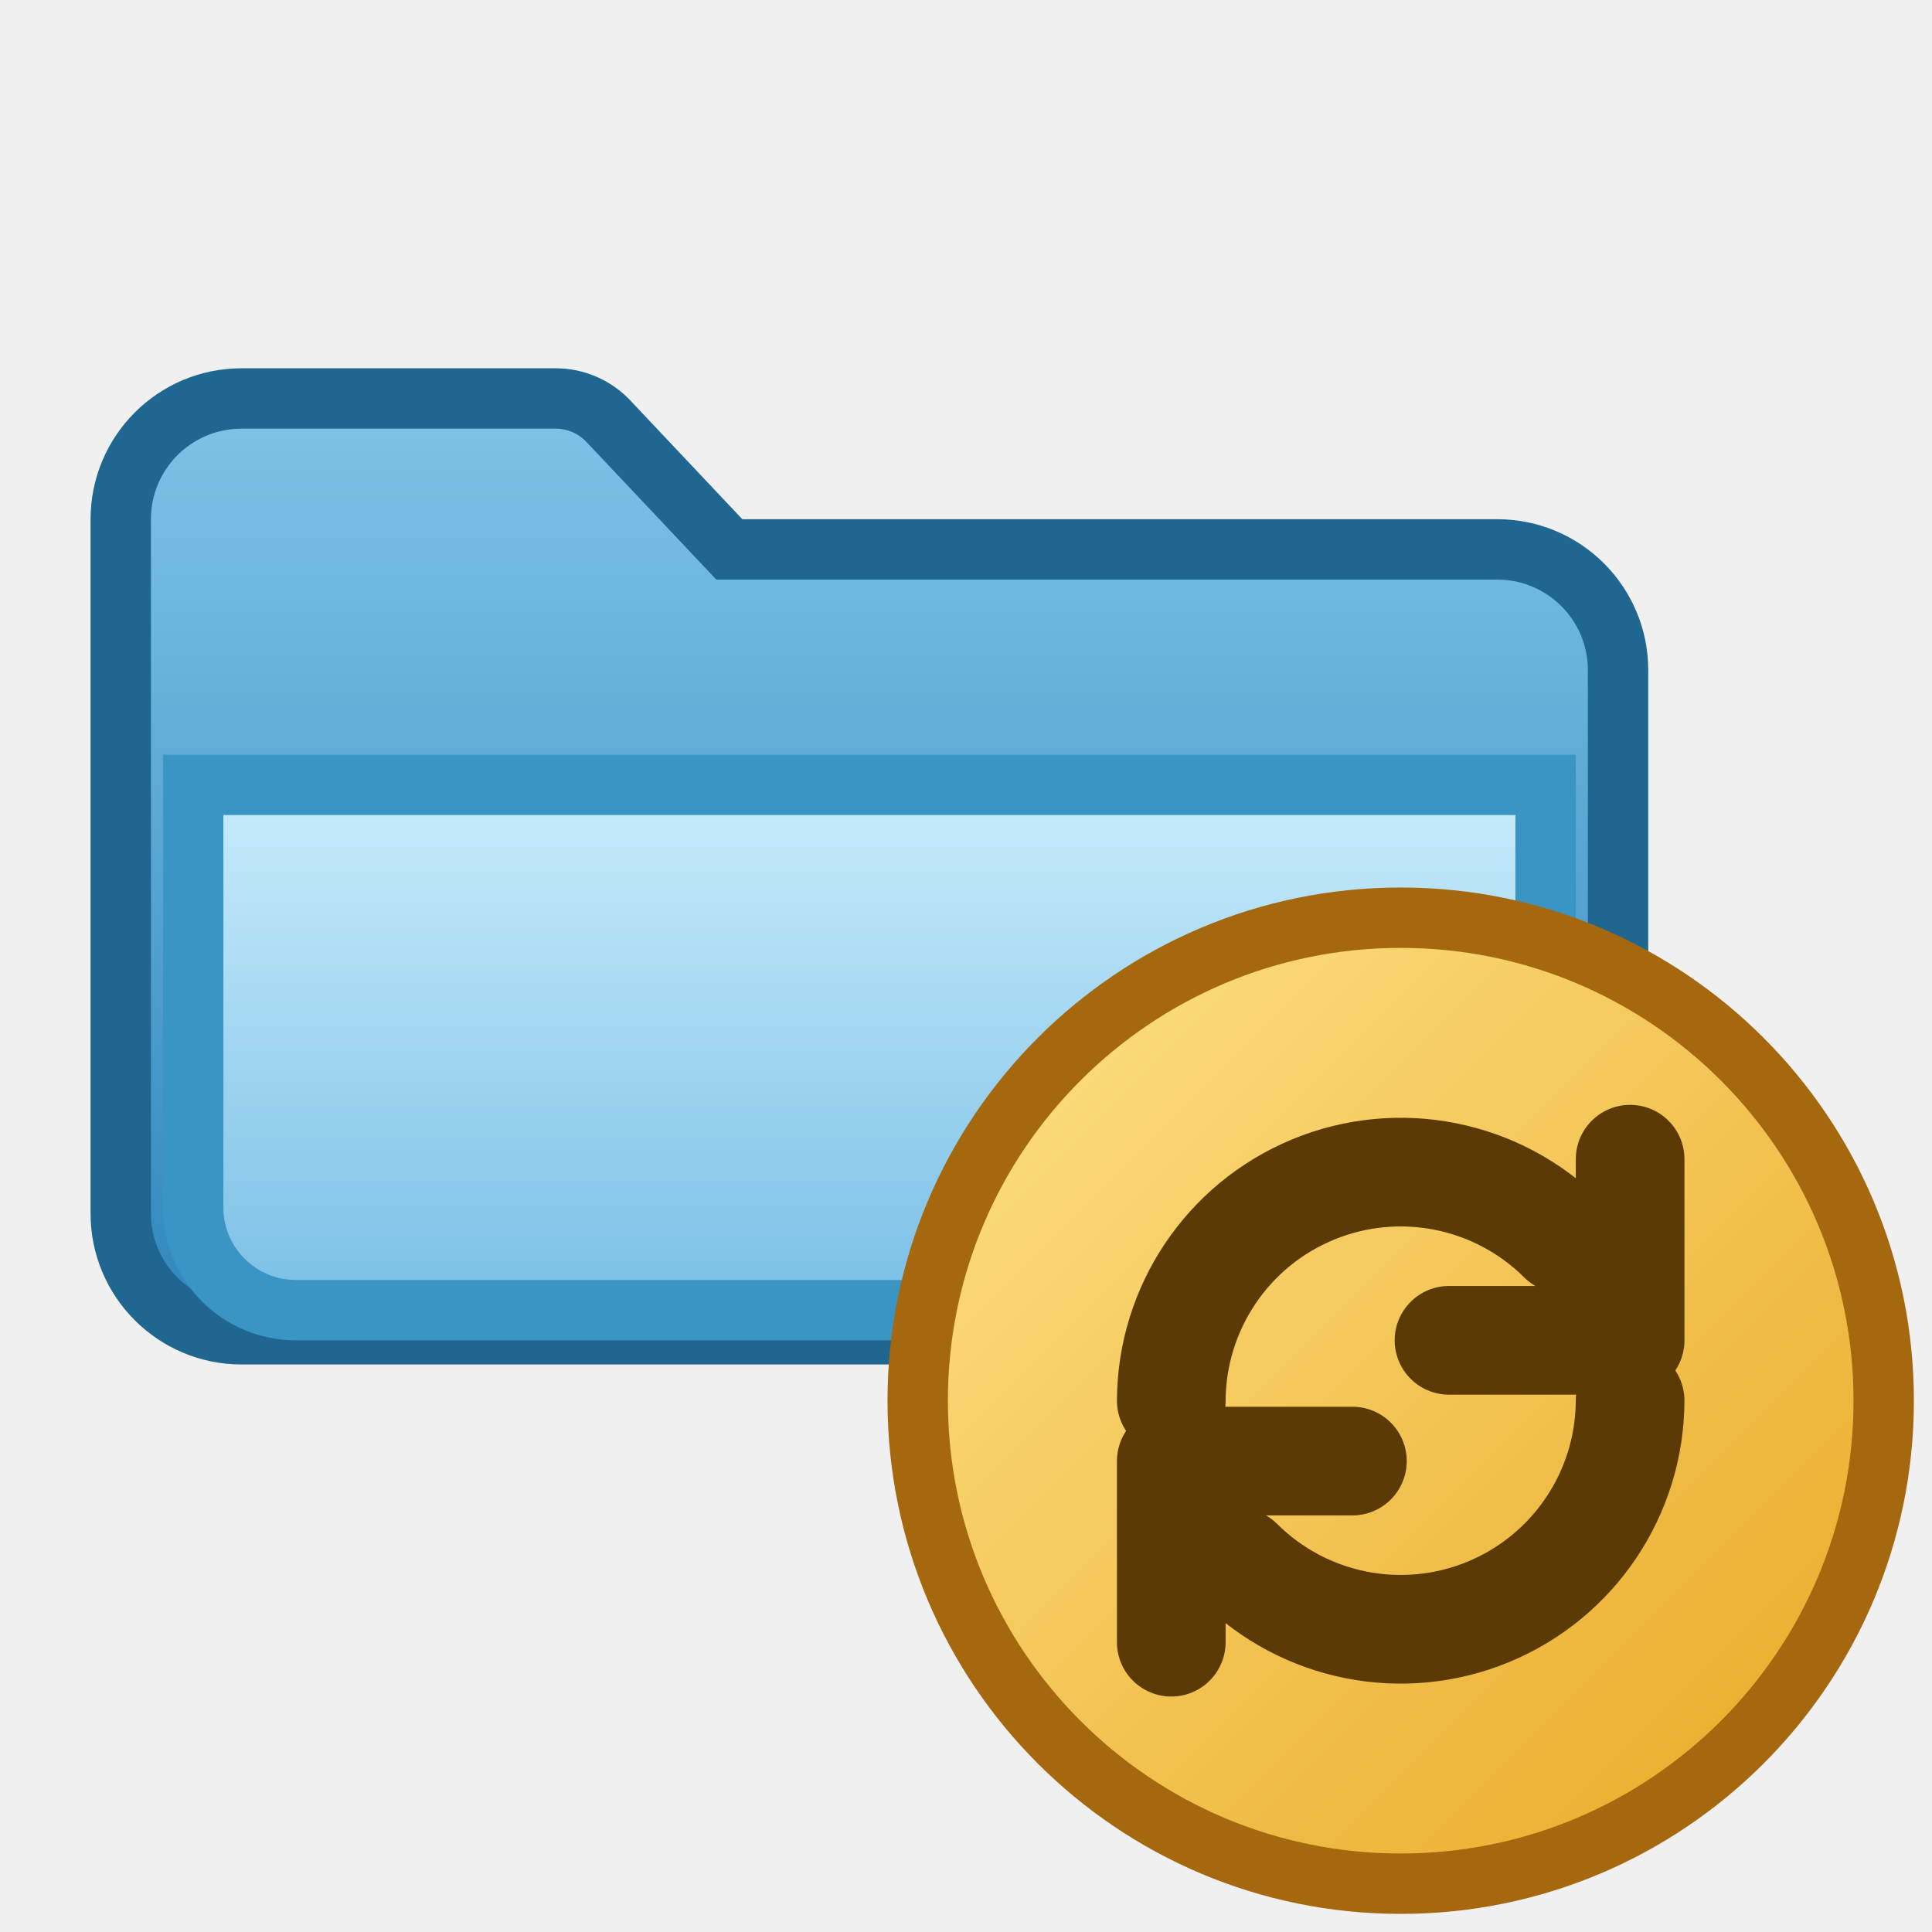
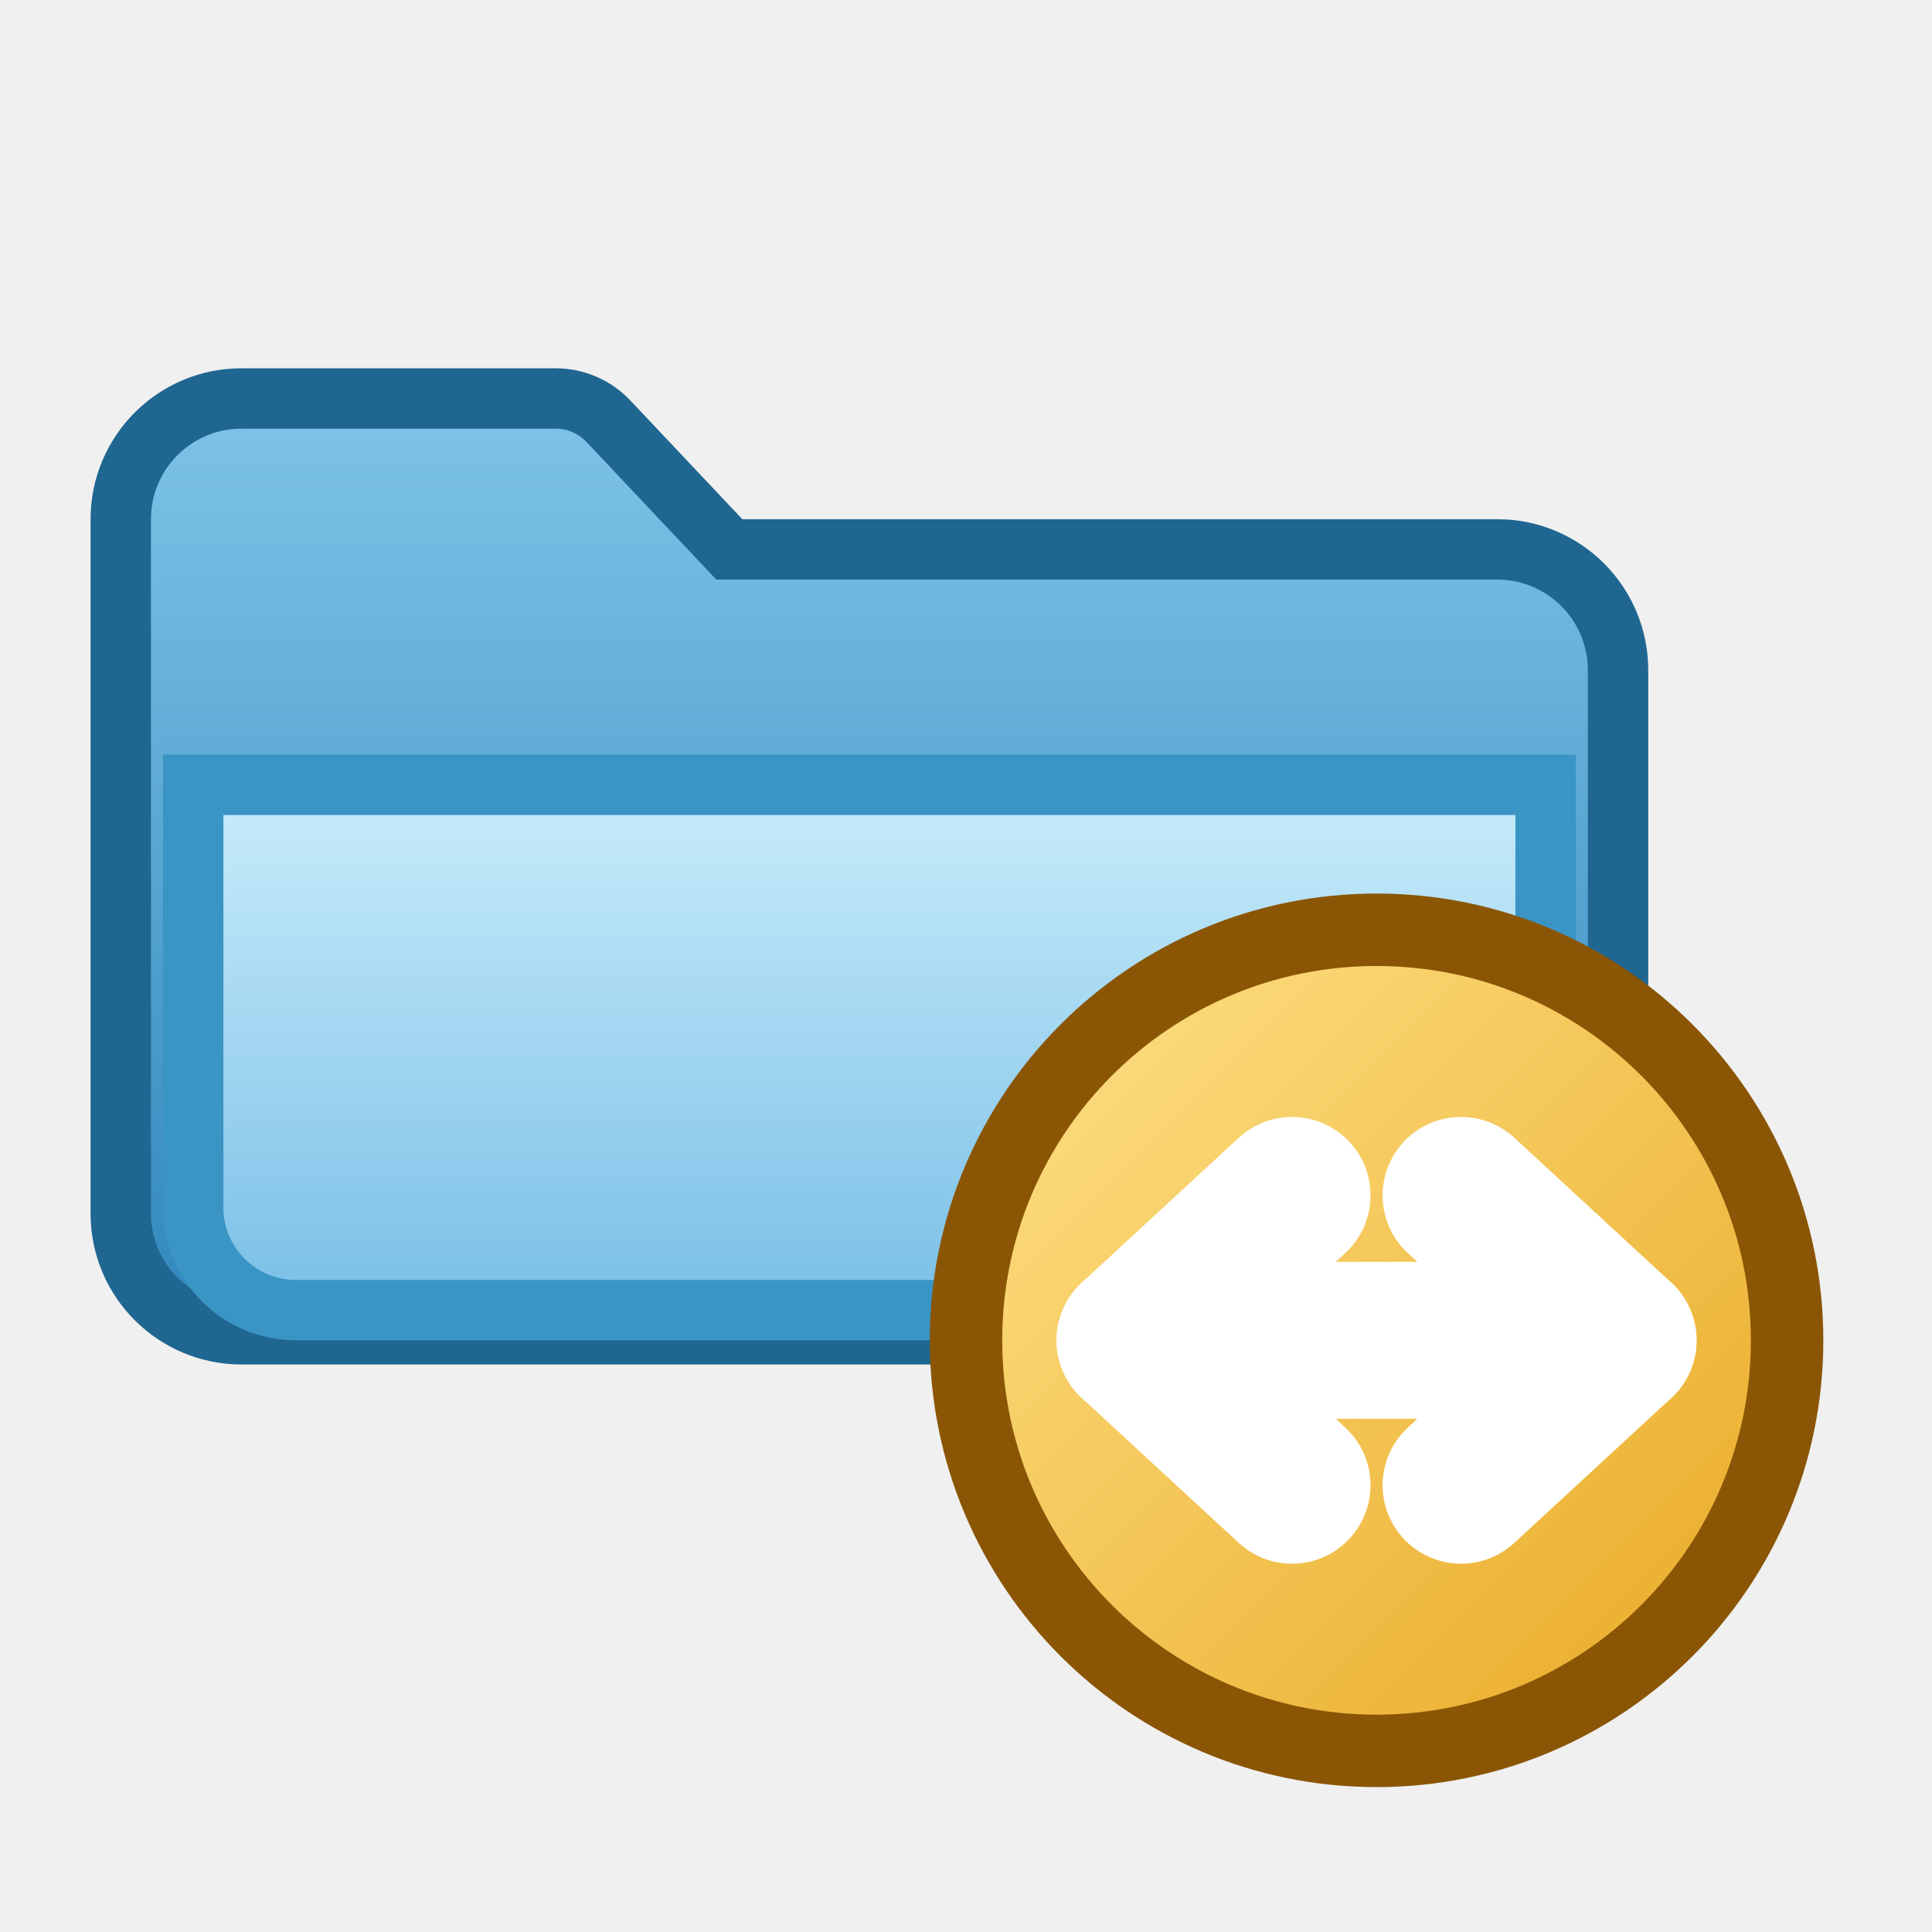
<svg xmlns="http://www.w3.org/2000/svg" viewBox="0 0 16 16">
  <defs>
    <linearGradient id="pmBack" x1="0" y1="0" x2="0" y2="1">
      <stop offset="0" stop-color="#7fc4e8" />
      <stop offset="1" stop-color="#2f86bb" />
    </linearGradient>
    <linearGradient id="pmFront" x1="0" y1="0" x2="0" y2="1">
      <stop offset="0" stop-color="#c9ecfb" />
      <stop offset="1" stop-color="#79bfe6" />
    </linearGradient>
    <linearGradient id="pmBadge" x1="0" y1="0" x2="1" y2="1">
      <stop offset="0" stop-color="#ffe38a" />
      <stop offset="1" stop-color="#e8a721" />
    </linearGradient>
  </defs>
  <path d="M1 4.3 a1 1 0 0 1 1 -1 h2.6 a0.6 0.6 0 0 1 0.44 0.19 l1 1.06 H12.4 a1 1 0 0 1 1 1 v4.5 a1 1 0 0 1 -1 1 H2 a1 1 0 0 1 -1 -1 Z" fill="url(#pmBack)" stroke="#1f6690" stroke-width="0.5" />
  <path d="M1.6 6.5 H12.8 v3.5 a0.85 0.85 0 0 1 -0.85 0.85 H2.45 a0.85 0.85 0 0 1 -0.85 -0.85 Z" fill="url(#pmFront)" stroke="#3a94c4" stroke-width="0.5" />
-   <circle cx="11.6" cy="11.6" r="4" fill="url(#pmBadge)" stroke="#a5680f" stroke-width="0.5" />
-   <path d="M9.7 11.6 a1.9 1.9 0 0 1 3.24 -1.34 M13.5 9.6 v1.5 h-1.5" fill="none" stroke="#5c3a06" stroke-width="0.9" stroke-linecap="round" stroke-linejoin="round" />
-   <path d="M13.5 11.6 a1.9 1.9 0 0 1 -3.24 1.34 M9.7 13.6 v-1.5 h1.5" fill="none" stroke="#5c3a06" stroke-width="0.9" stroke-linecap="round" stroke-linejoin="round" />
+   <circle cx="11.4" cy="11.1" r="3.4" fill="url(#pmBadge)" stroke="#8a5606" stroke-width="0.6" />
+   <path d="M9.4 11.1 H13.4" fill="none" stroke="#ffffff" stroke-width="1.3" stroke-linecap="round" />
+   <path d="M10.7 9.9 L9.4 11.1 L10.7 12.3 M12.1 9.9 L13.4 11.1 L12.1 12.3" fill="none" stroke="#ffffff" stroke-width="1.3" stroke-linecap="round" stroke-linejoin="round" />
</svg>
